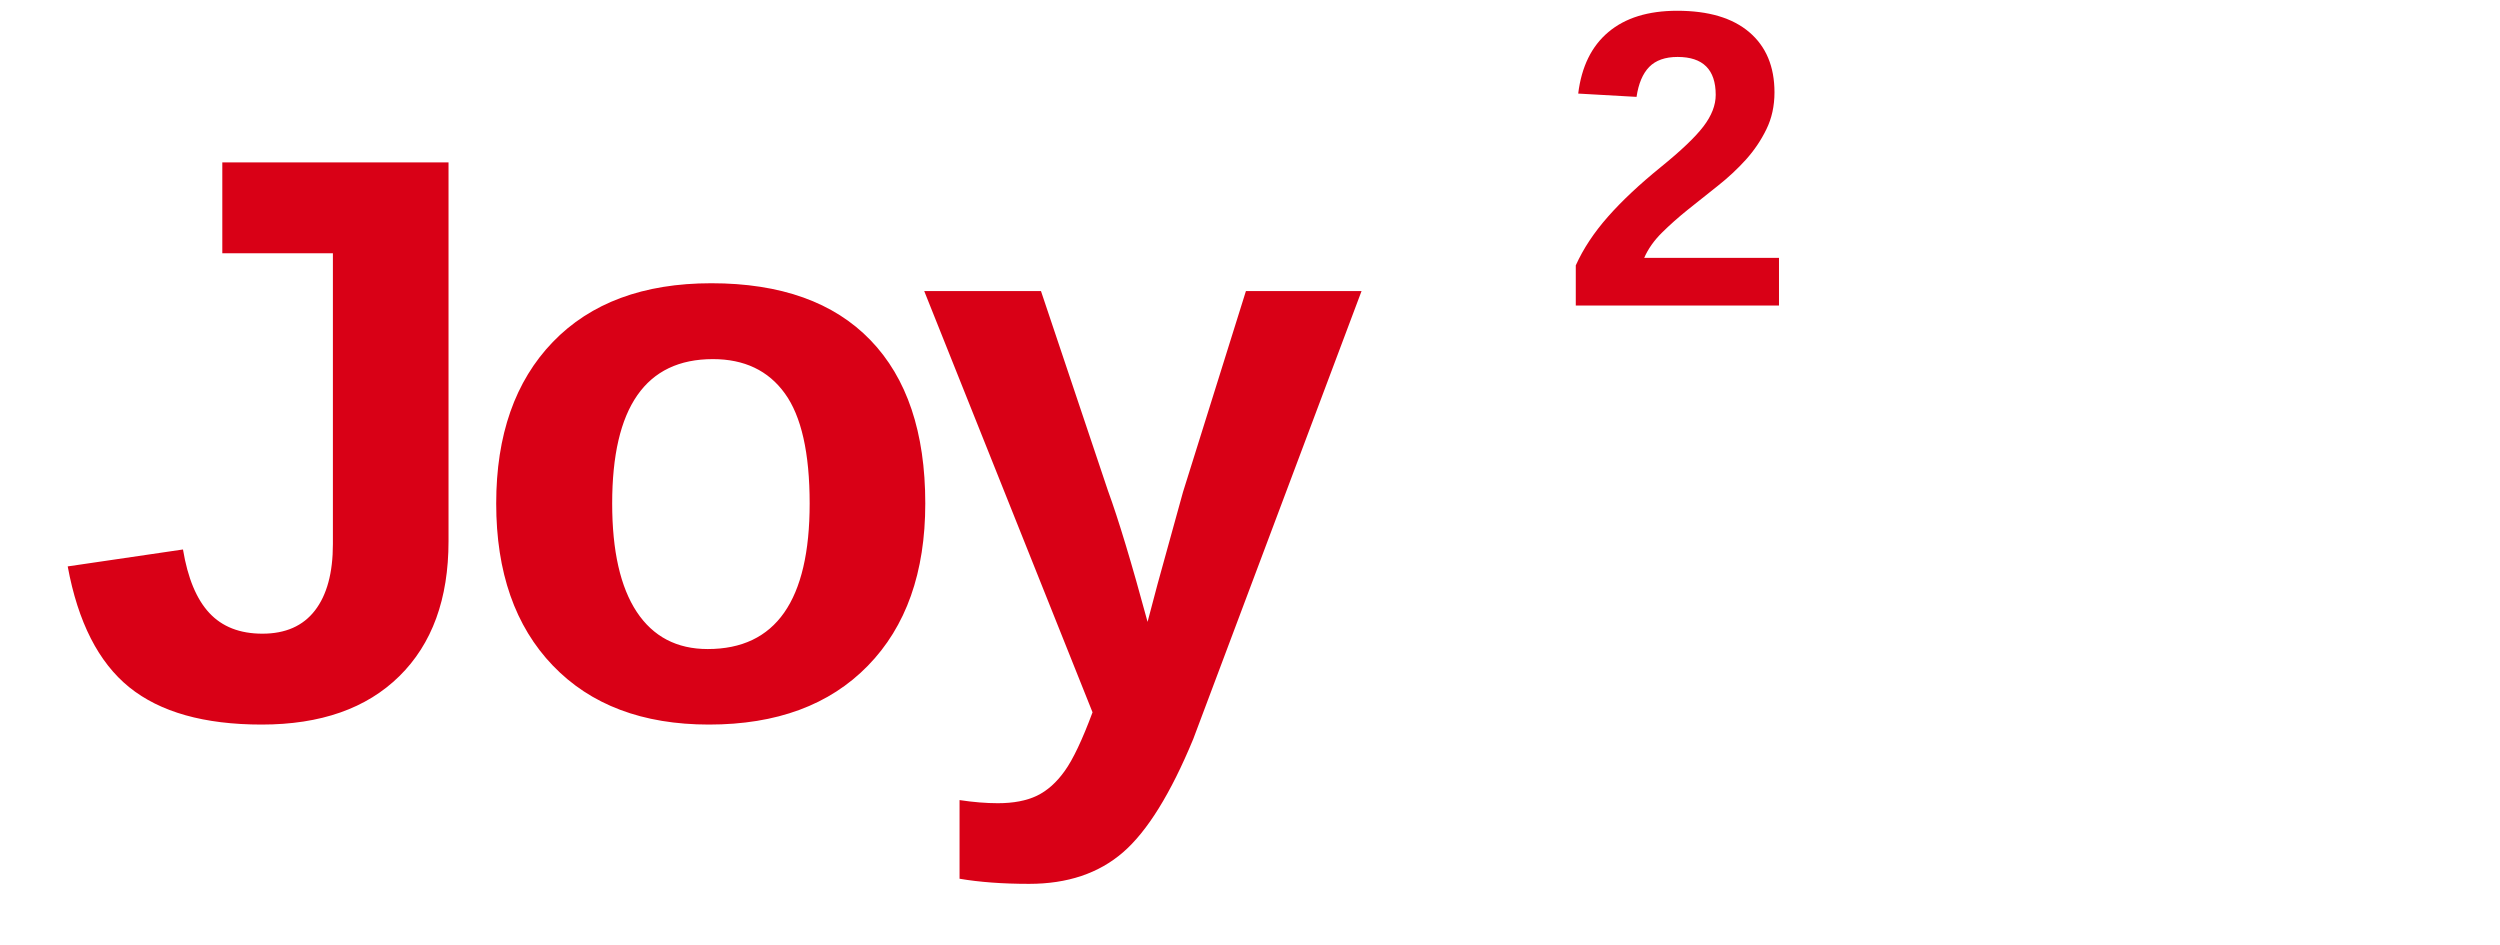
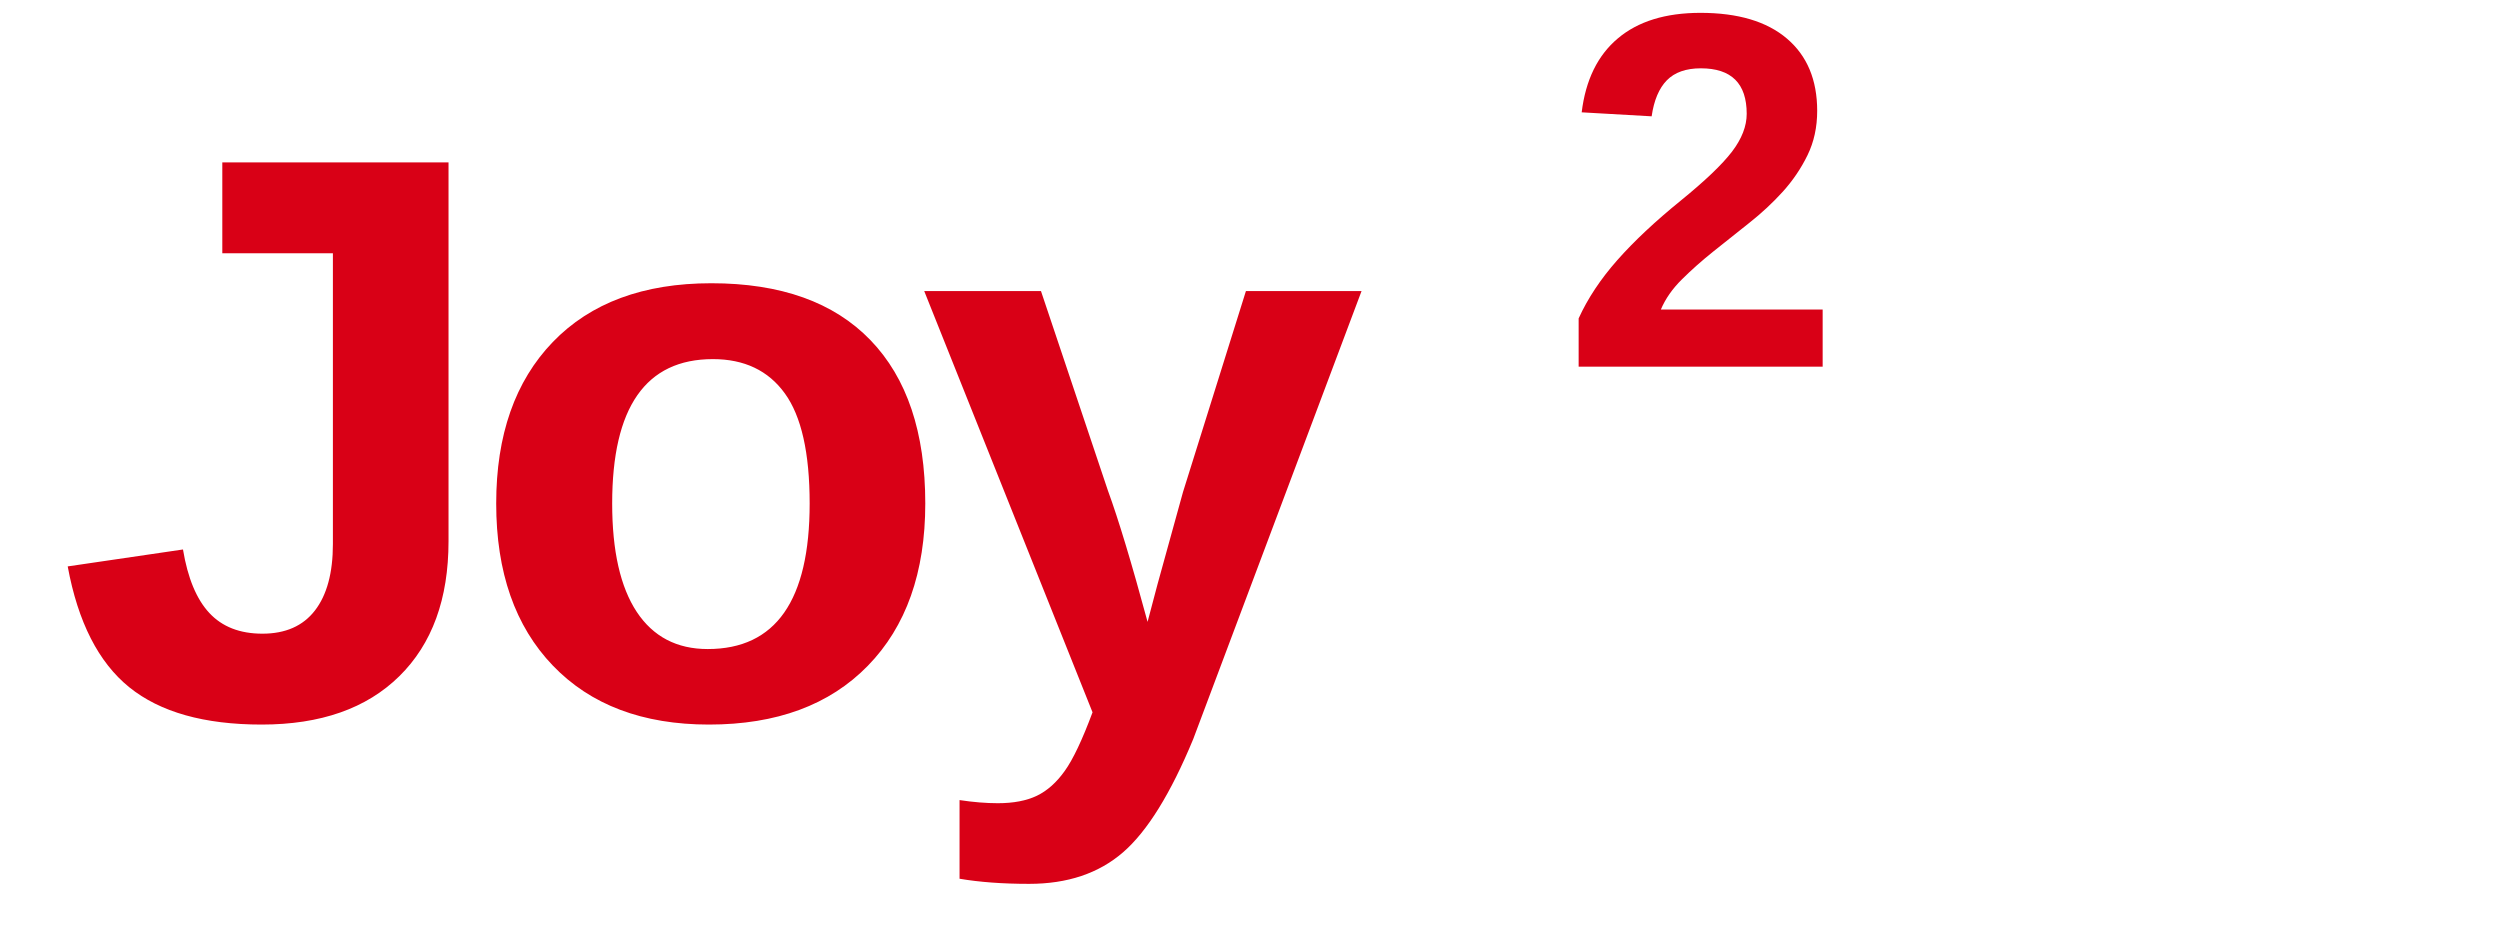
<svg xmlns="http://www.w3.org/2000/svg" width="450" height="170" viewBox="0 0 450 170" role="img" aria-label="Joy squared">
  <g fill="#D90016" font-family="Arial,Helvetica,sans-serif" font-weight="800">
    <text x="10" y="129" font-size="145" letter-spacing="-7">Joy</text>
-     <text x="281" y="55" font-size="76">2</text>
+     <text x="281" y="66" font-size="91.2">2</text>
  </g>
</svg>
